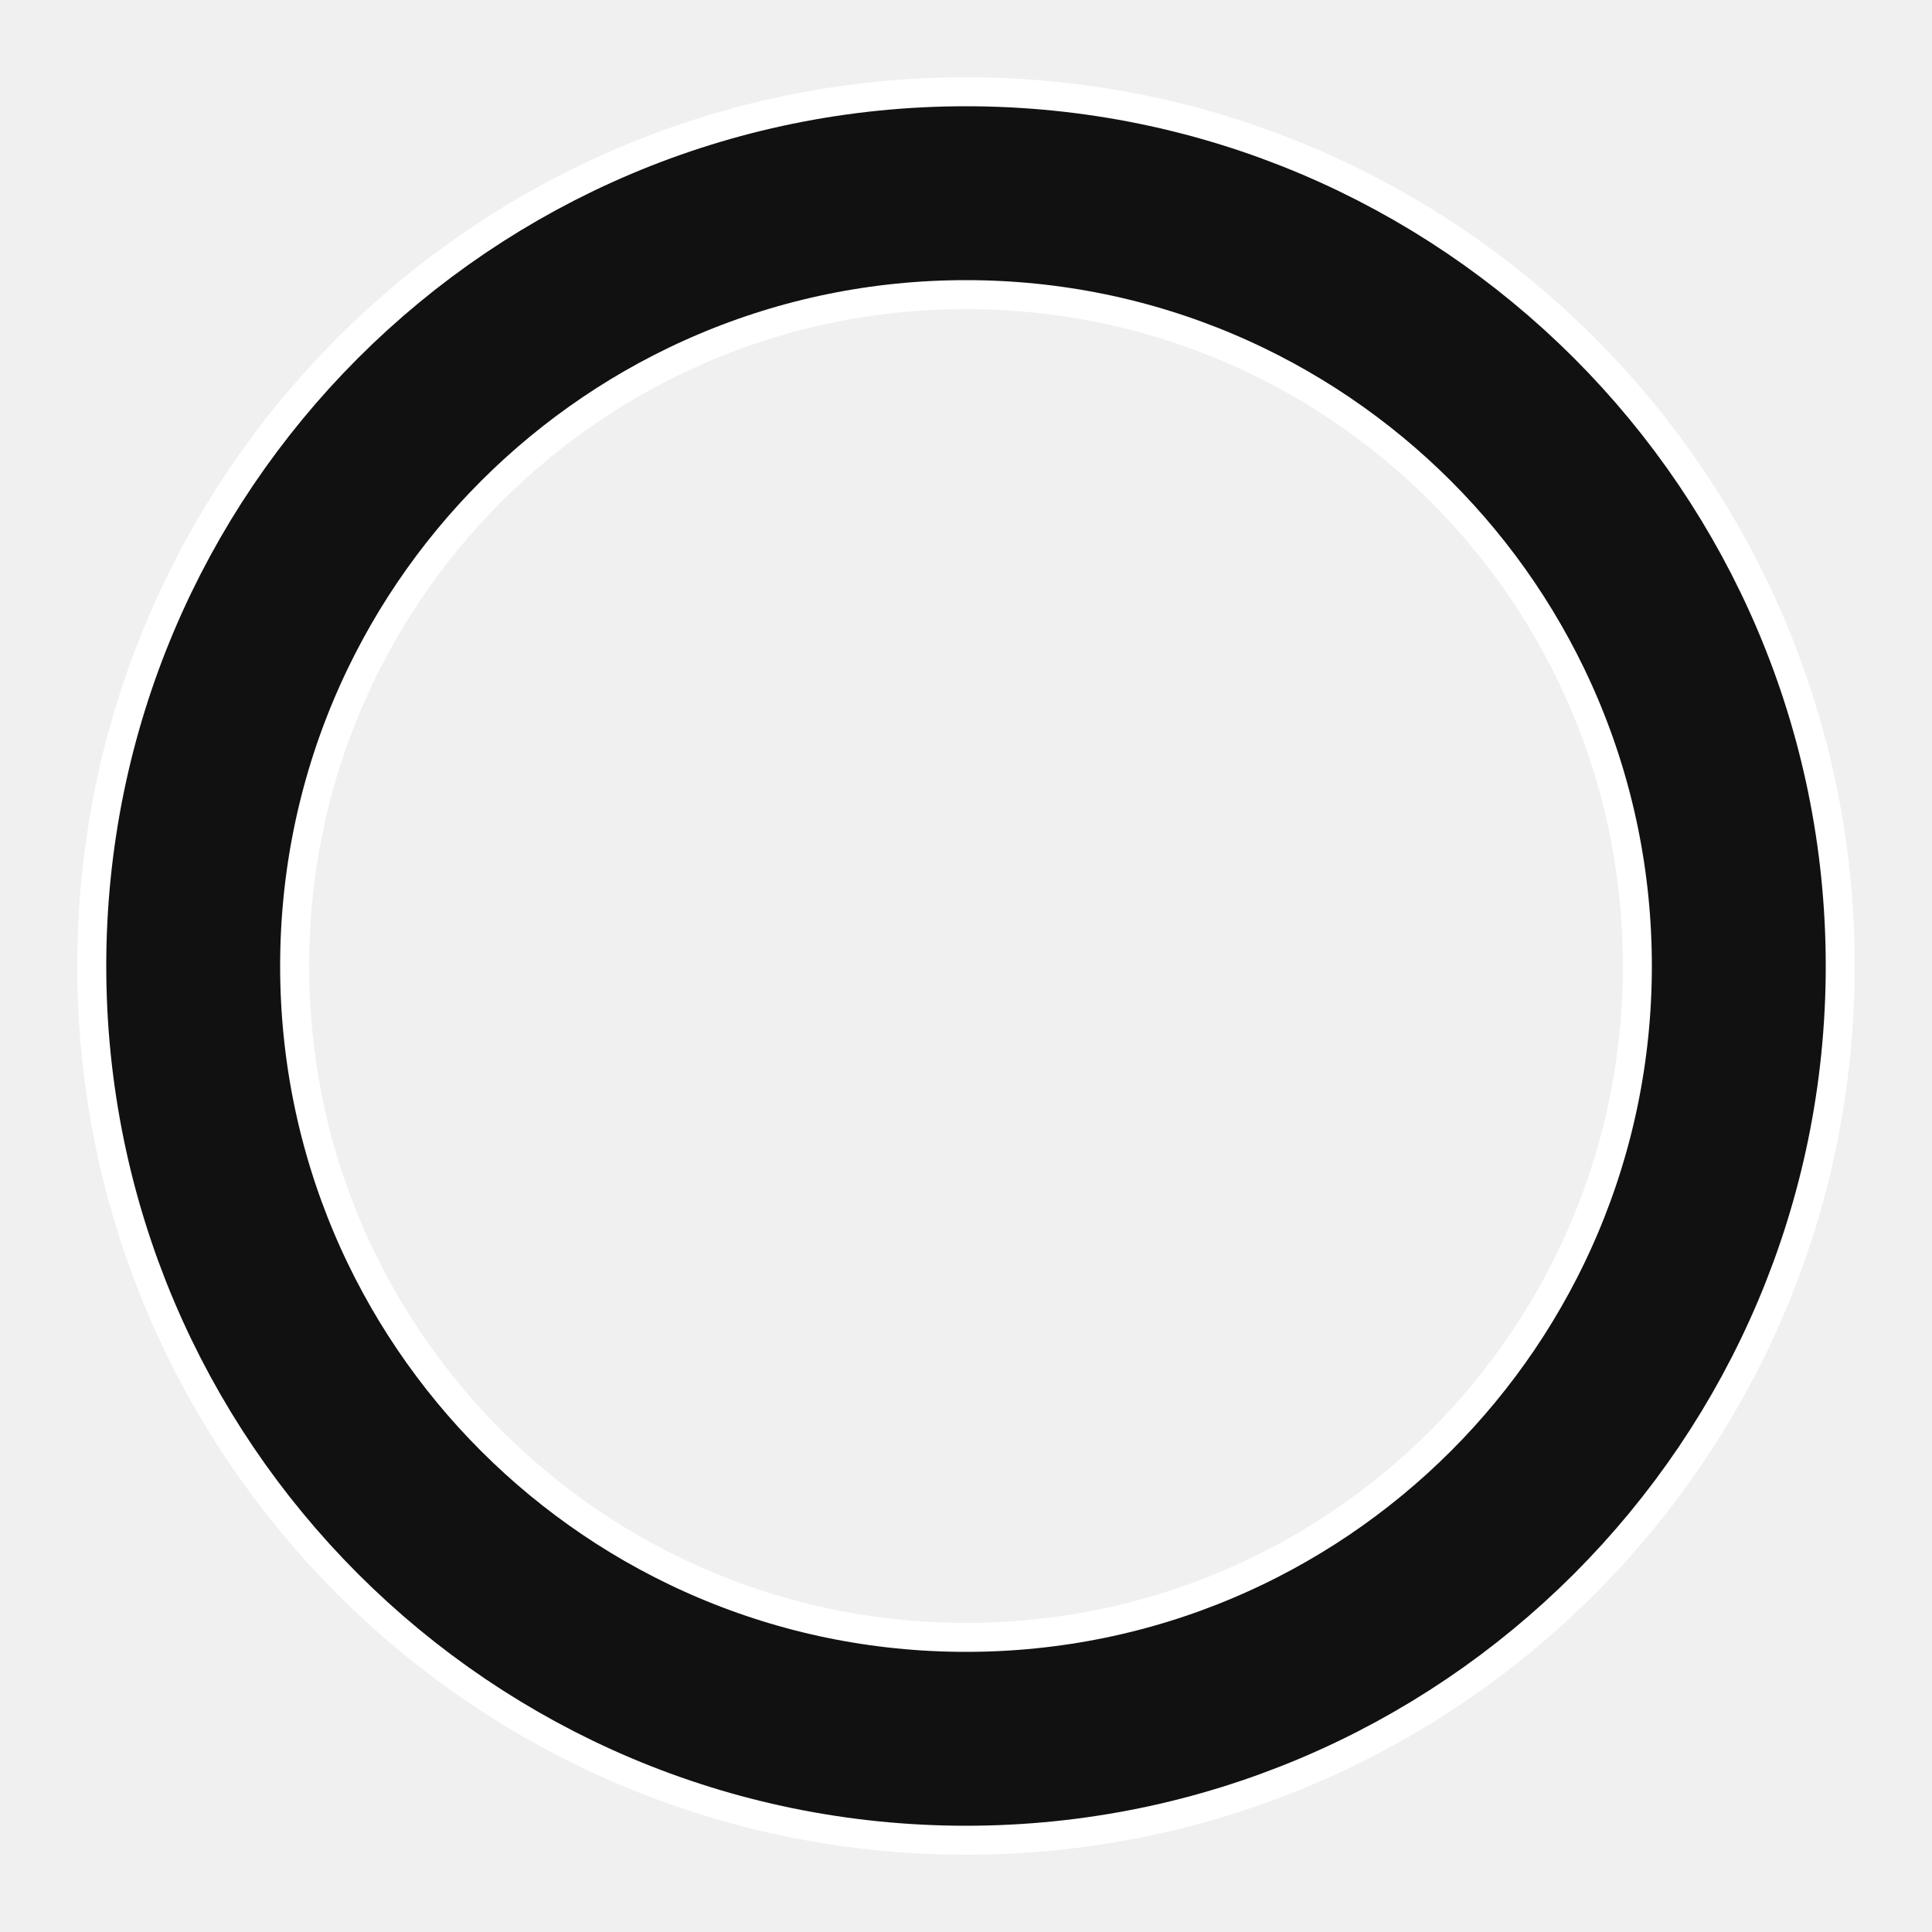
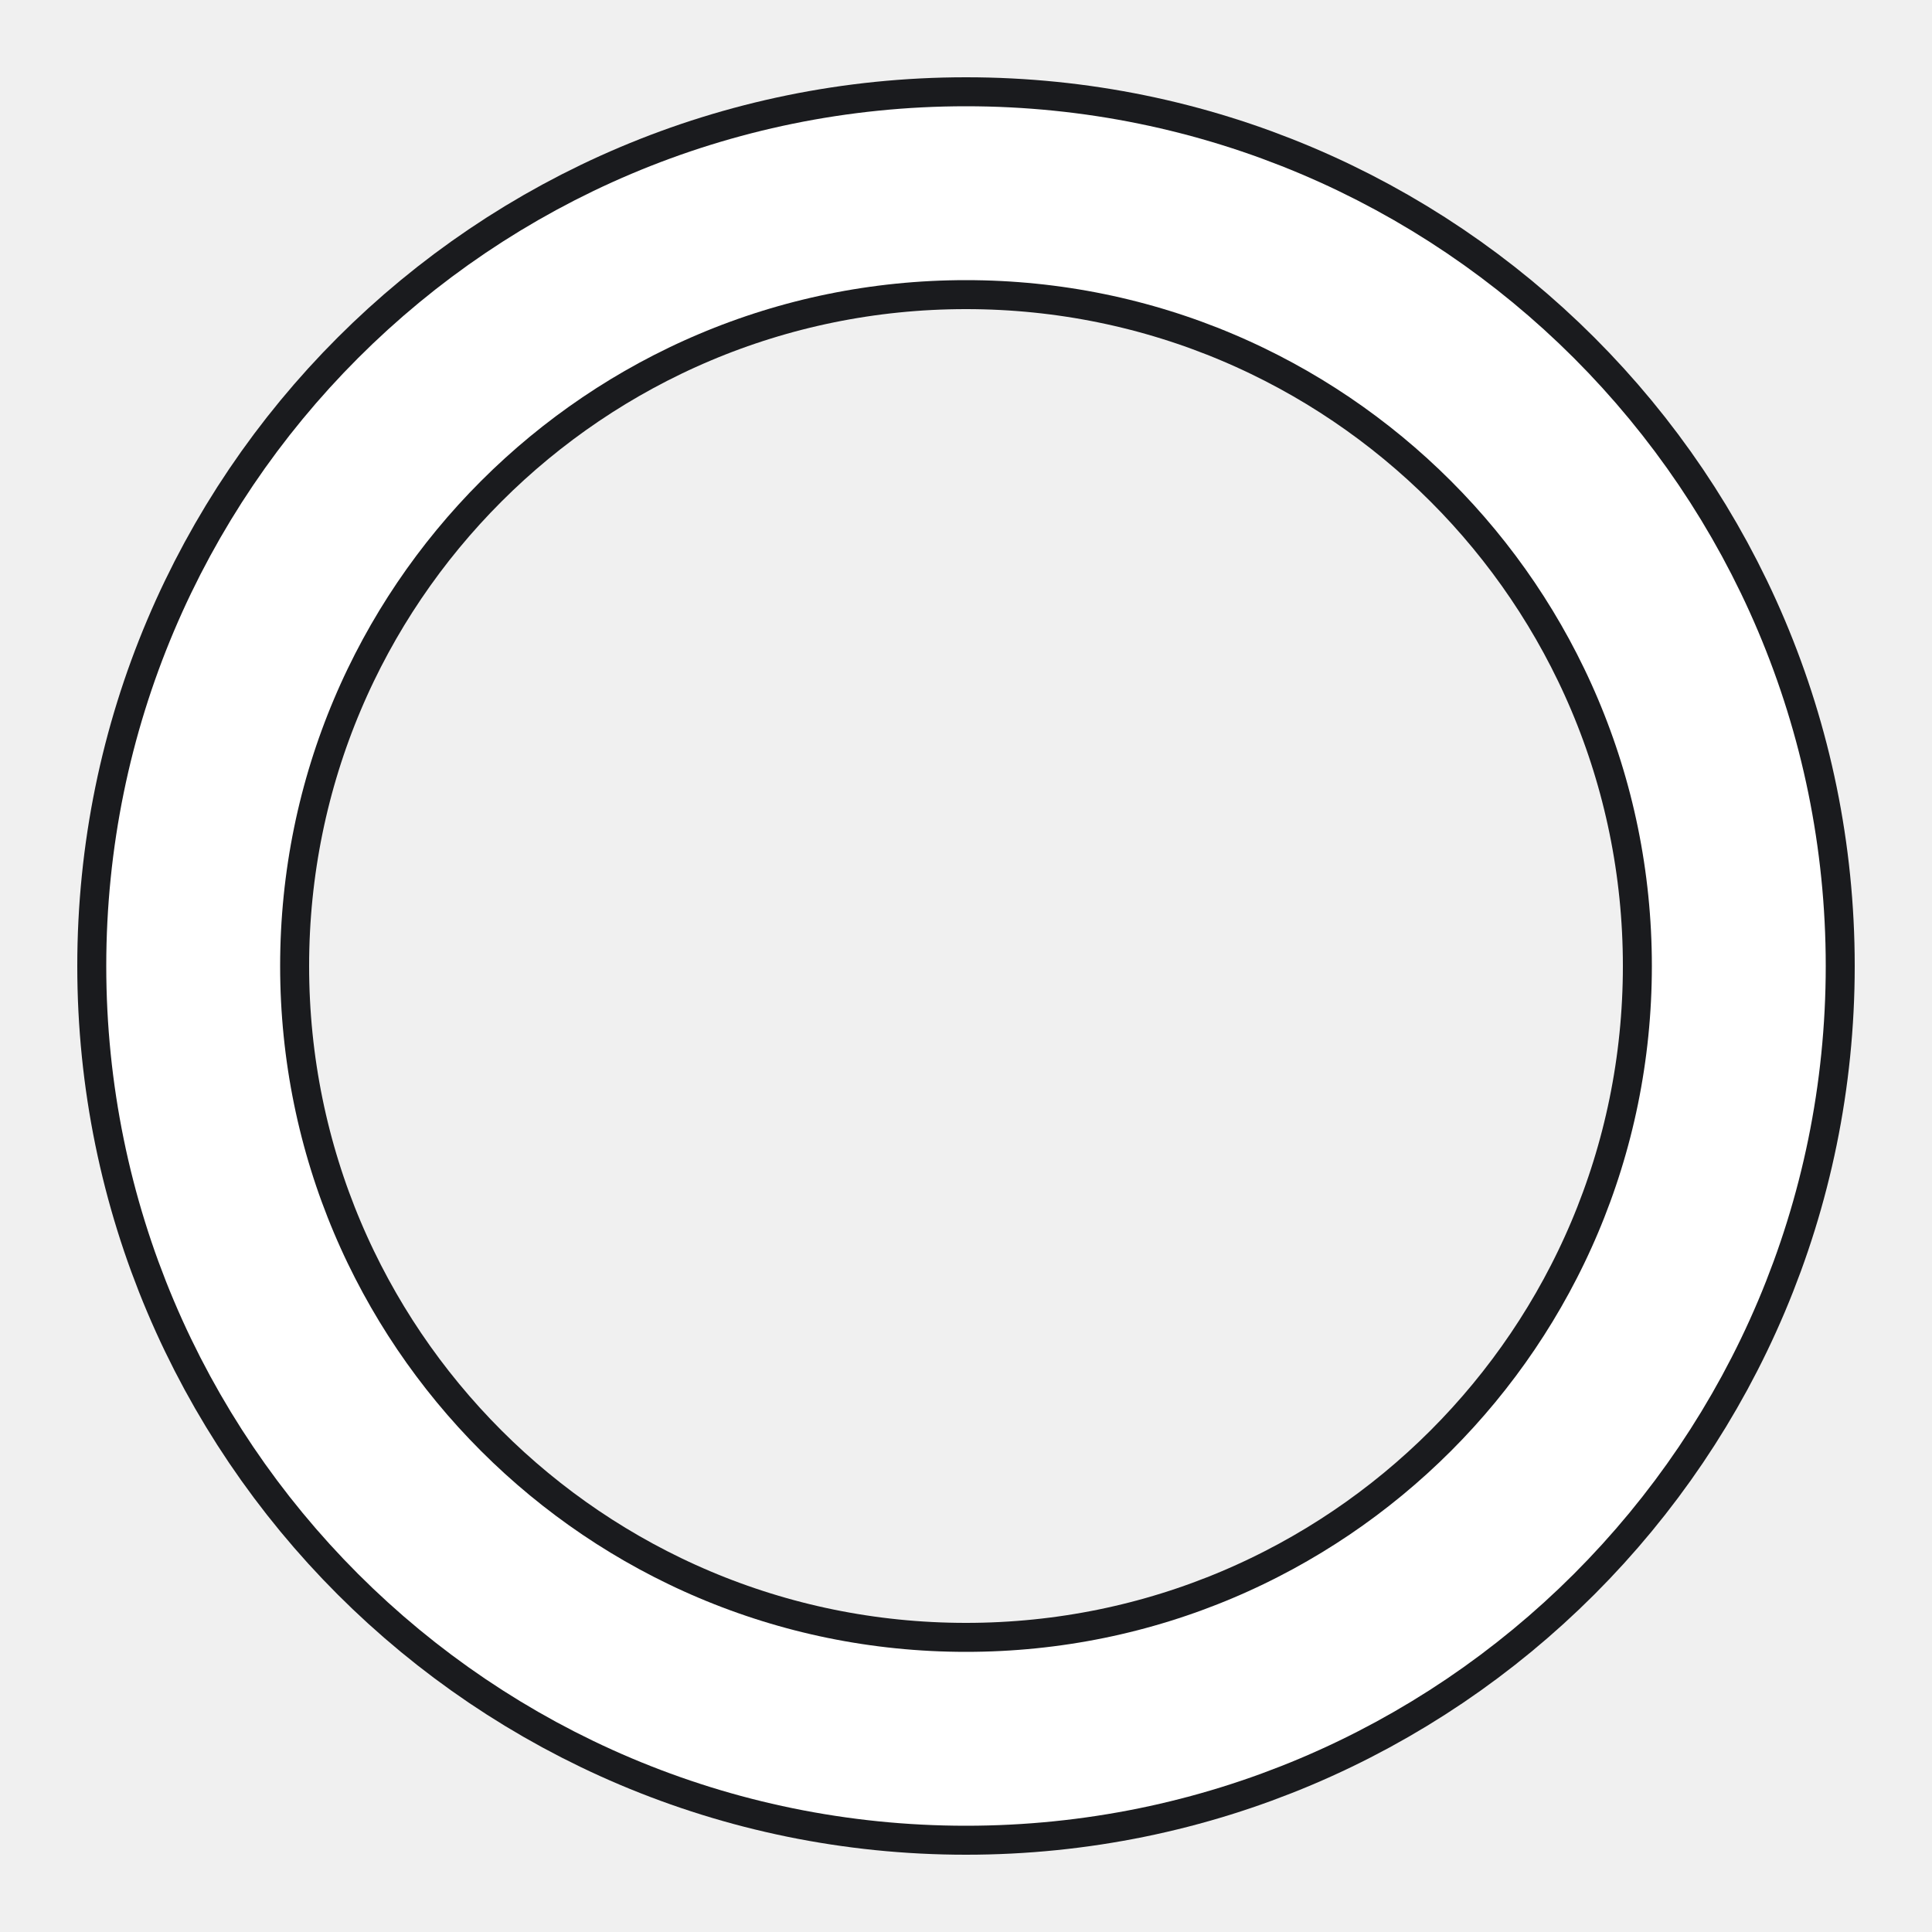
- <svg xmlns="http://www.w3.org/2000/svg" width="40px" height="40px" viewBox="0 0 100 100" preserveAspectRatio="xMidYMid" class="uil-ring-alt">
+ <svg xmlns="http://www.w3.org/2000/svg" width="35px" height="35px" viewBox="0 0 100 100" preserveAspectRatio="xMidYMid" class="uil-ring-alt">
  <rect x="0" y="0" width="100" height="100" fill="none" class="bk" />
-   <circle cx="50" cy="50" r="40" stroke="#ffffff" fill="none" stroke-width="12" stroke-linecap="round" />
-   <circle cx="50" cy="50" r="40" stroke="#111111" fill="none" stroke-width="9" stroke-linecap="round">
+   <circle cx="50" cy="50" r="40" stroke="#1a1b1e" fill="none" stroke-width="12" stroke-linecap="round" />
+   <circle cx="50" cy="50" r="40" stroke="#ffffff" fill="none" stroke-width="9" stroke-linecap="round">
    <animate attributeName="stroke-dashoffset" dur="2s" repeatCount="indefinite" from="0" to="502" />
    <animate attributeName="stroke-dasharray" dur="2s" repeatCount="indefinite" values="150.6 100.4;1 250;150.6 100.4" />
  </circle>
</svg>
